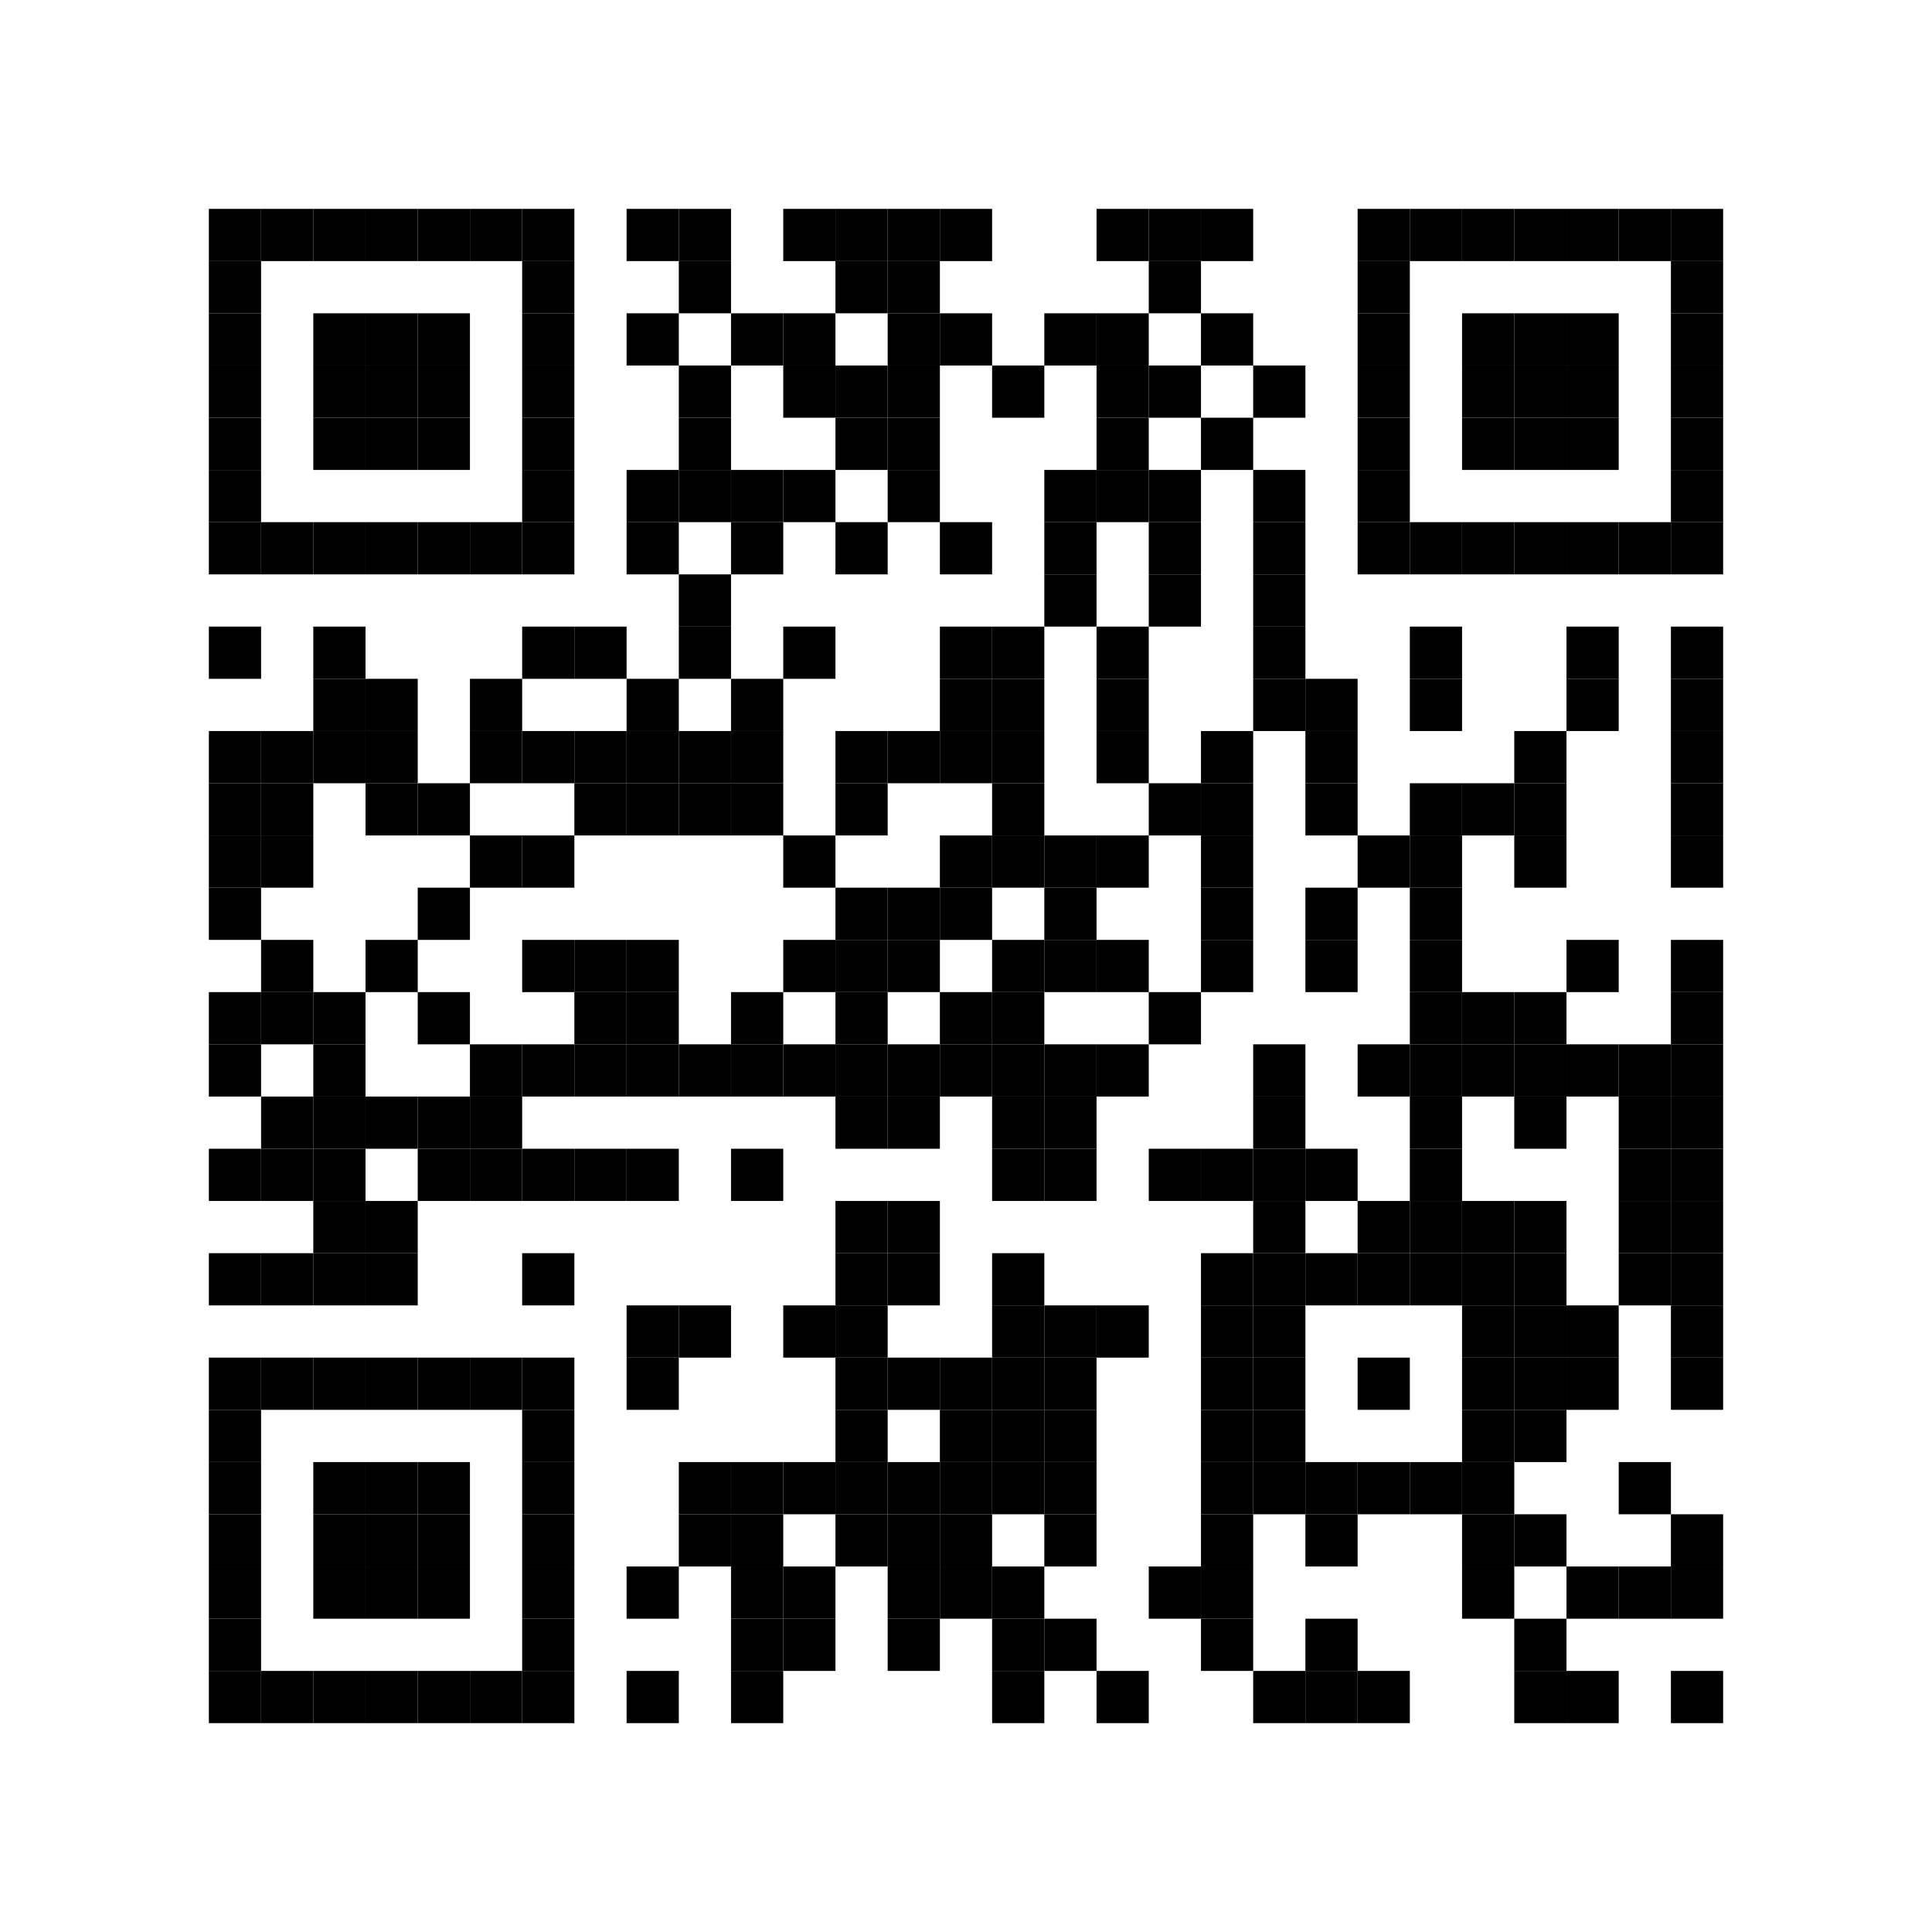
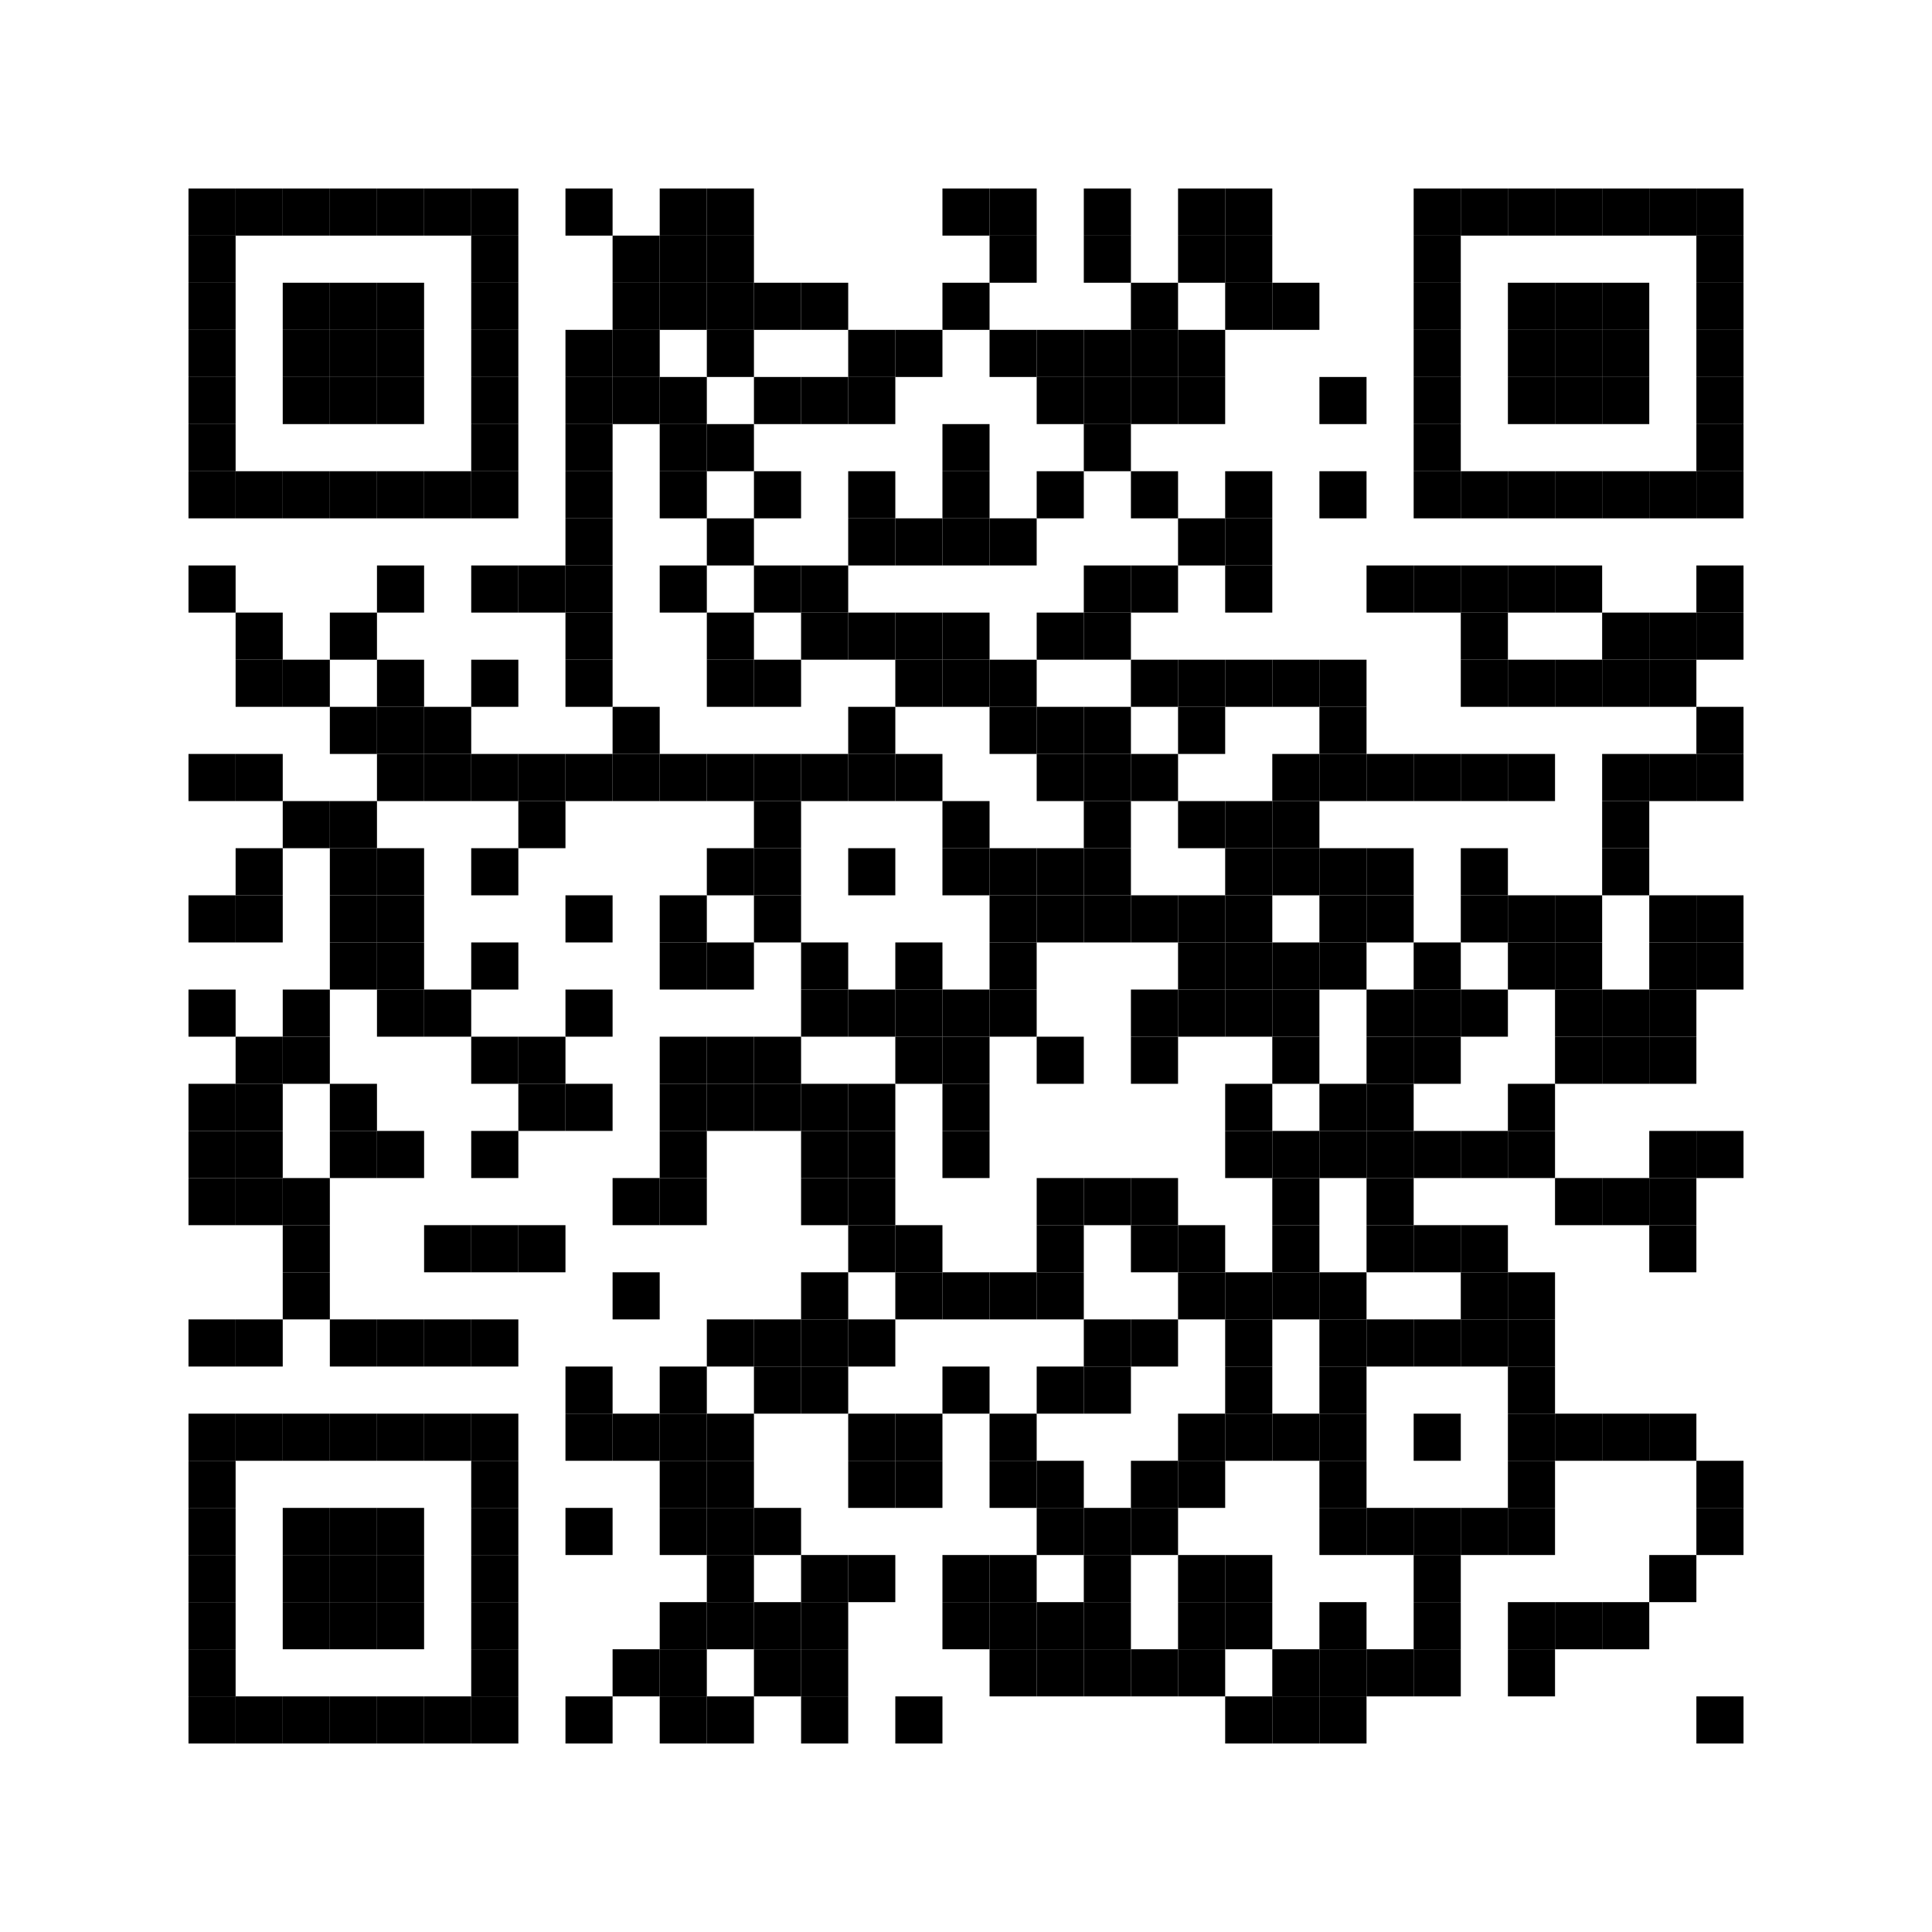
- <svg xmlns="http://www.w3.org/2000/svg" width="37mm" height="37mm" version="1.1">
+ <svg xmlns="http://www.w3.org/2000/svg" width="41mm" height="41mm" version="1.1">
  <rect x="4mm" y="4mm" width="1mm" height="1mm" />
  <rect x="5mm" y="4mm" width="1mm" height="1mm" />
  <rect x="6mm" y="4mm" width="1mm" height="1mm" />
  <rect x="7mm" y="4mm" width="1mm" height="1mm" />
  <rect x="8mm" y="4mm" width="1mm" height="1mm" />
  <rect x="9mm" y="4mm" width="1mm" height="1mm" />
  <rect x="10mm" y="4mm" width="1mm" height="1mm" />
  <rect x="12mm" y="4mm" width="1mm" height="1mm" />
-   <rect x="13mm" y="4mm" width="1mm" height="1mm" />
+   <rect x="14mm" y="4mm" width="1mm" height="1mm" />
  <rect x="15mm" y="4mm" width="1mm" height="1mm" />
-   <rect x="16mm" y="4mm" width="1mm" height="1mm" />
-   <rect x="17mm" y="4mm" width="1mm" height="1mm" />
-   <rect x="18mm" y="4mm" width="1mm" height="1mm" />
+   <rect x="20mm" y="4mm" width="1mm" height="1mm" />
  <rect x="21mm" y="4mm" width="1mm" height="1mm" />
-   <rect x="22mm" y="4mm" width="1mm" height="1mm" />
  <rect x="23mm" y="4mm" width="1mm" height="1mm" />
+   <rect x="25mm" y="4mm" width="1mm" height="1mm" />
  <rect x="26mm" y="4mm" width="1mm" height="1mm" />
-   <rect x="27mm" y="4mm" width="1mm" height="1mm" />
-   <rect x="28mm" y="4mm" width="1mm" height="1mm" />
-   <rect x="29mm" y="4mm" width="1mm" height="1mm" />
  <rect x="30mm" y="4mm" width="1mm" height="1mm" />
  <rect x="31mm" y="4mm" width="1mm" height="1mm" />
  <rect x="32mm" y="4mm" width="1mm" height="1mm" />
+   <rect x="33mm" y="4mm" width="1mm" height="1mm" />
+   <rect x="34mm" y="4mm" width="1mm" height="1mm" />
+   <rect x="35mm" y="4mm" width="1mm" height="1mm" />
+   <rect x="36mm" y="4mm" width="1mm" height="1mm" />
  <rect x="4mm" y="5mm" width="1mm" height="1mm" />
  <rect x="10mm" y="5mm" width="1mm" height="1mm" />
  <rect x="13mm" y="5mm" width="1mm" height="1mm" />
-   <rect x="16mm" y="5mm" width="1mm" height="1mm" />
-   <rect x="17mm" y="5mm" width="1mm" height="1mm" />
-   <rect x="22mm" y="5mm" width="1mm" height="1mm" />
+   <rect x="14mm" y="5mm" width="1mm" height="1mm" />
+   <rect x="15mm" y="5mm" width="1mm" height="1mm" />
+   <rect x="21mm" y="5mm" width="1mm" height="1mm" />
+   <rect x="23mm" y="5mm" width="1mm" height="1mm" />
+   <rect x="25mm" y="5mm" width="1mm" height="1mm" />
  <rect x="26mm" y="5mm" width="1mm" height="1mm" />
-   <rect x="32mm" y="5mm" width="1mm" height="1mm" />
+   <rect x="30mm" y="5mm" width="1mm" height="1mm" />
+   <rect x="36mm" y="5mm" width="1mm" height="1mm" />
  <rect x="4mm" y="6mm" width="1mm" height="1mm" />
  <rect x="6mm" y="6mm" width="1mm" height="1mm" />
  <rect x="7mm" y="6mm" width="1mm" height="1mm" />
  <rect x="8mm" y="6mm" width="1mm" height="1mm" />
  <rect x="10mm" y="6mm" width="1mm" height="1mm" />
-   <rect x="12mm" y="6mm" width="1mm" height="1mm" />
+   <rect x="13mm" y="6mm" width="1mm" height="1mm" />
  <rect x="14mm" y="6mm" width="1mm" height="1mm" />
  <rect x="15mm" y="6mm" width="1mm" height="1mm" />
+   <rect x="16mm" y="6mm" width="1mm" height="1mm" />
  <rect x="17mm" y="6mm" width="1mm" height="1mm" />
-   <rect x="18mm" y="6mm" width="1mm" height="1mm" />
  <rect x="20mm" y="6mm" width="1mm" height="1mm" />
-   <rect x="21mm" y="6mm" width="1mm" height="1mm" />
-   <rect x="23mm" y="6mm" width="1mm" height="1mm" />
+   <rect x="24mm" y="6mm" width="1mm" height="1mm" />
  <rect x="26mm" y="6mm" width="1mm" height="1mm" />
-   <rect x="28mm" y="6mm" width="1mm" height="1mm" />
-   <rect x="29mm" y="6mm" width="1mm" height="1mm" />
+   <rect x="27mm" y="6mm" width="1mm" height="1mm" />
  <rect x="30mm" y="6mm" width="1mm" height="1mm" />
  <rect x="32mm" y="6mm" width="1mm" height="1mm" />
+   <rect x="33mm" y="6mm" width="1mm" height="1mm" />
+   <rect x="34mm" y="6mm" width="1mm" height="1mm" />
+   <rect x="36mm" y="6mm" width="1mm" height="1mm" />
  <rect x="4mm" y="7mm" width="1mm" height="1mm" />
  <rect x="6mm" y="7mm" width="1mm" height="1mm" />
  <rect x="7mm" y="7mm" width="1mm" height="1mm" />
  <rect x="8mm" y="7mm" width="1mm" height="1mm" />
  <rect x="10mm" y="7mm" width="1mm" height="1mm" />
+   <rect x="12mm" y="7mm" width="1mm" height="1mm" />
  <rect x="13mm" y="7mm" width="1mm" height="1mm" />
  <rect x="15mm" y="7mm" width="1mm" height="1mm" />
-   <rect x="16mm" y="7mm" width="1mm" height="1mm" />
-   <rect x="17mm" y="7mm" width="1mm" height="1mm" />
+   <rect x="18mm" y="7mm" width="1mm" height="1mm" />
  <rect x="19mm" y="7mm" width="1mm" height="1mm" />
  <rect x="21mm" y="7mm" width="1mm" height="1mm" />
  <rect x="22mm" y="7mm" width="1mm" height="1mm" />
+   <rect x="23mm" y="7mm" width="1mm" height="1mm" />
  <rect x="24mm" y="7mm" width="1mm" height="1mm" />
-   <rect x="26mm" y="7mm" width="1mm" height="1mm" />
-   <rect x="28mm" y="7mm" width="1mm" height="1mm" />
-   <rect x="29mm" y="7mm" width="1mm" height="1mm" />
+   <rect x="25mm" y="7mm" width="1mm" height="1mm" />
  <rect x="30mm" y="7mm" width="1mm" height="1mm" />
  <rect x="32mm" y="7mm" width="1mm" height="1mm" />
+   <rect x="33mm" y="7mm" width="1mm" height="1mm" />
+   <rect x="34mm" y="7mm" width="1mm" height="1mm" />
+   <rect x="36mm" y="7mm" width="1mm" height="1mm" />
  <rect x="4mm" y="8mm" width="1mm" height="1mm" />
  <rect x="6mm" y="8mm" width="1mm" height="1mm" />
  <rect x="7mm" y="8mm" width="1mm" height="1mm" />
  <rect x="8mm" y="8mm" width="1mm" height="1mm" />
  <rect x="10mm" y="8mm" width="1mm" height="1mm" />
+   <rect x="12mm" y="8mm" width="1mm" height="1mm" />
  <rect x="13mm" y="8mm" width="1mm" height="1mm" />
+   <rect x="14mm" y="8mm" width="1mm" height="1mm" />
  <rect x="16mm" y="8mm" width="1mm" height="1mm" />
  <rect x="17mm" y="8mm" width="1mm" height="1mm" />
-   <rect x="21mm" y="8mm" width="1mm" height="1mm" />
+   <rect x="18mm" y="8mm" width="1mm" height="1mm" />
+   <rect x="22mm" y="8mm" width="1mm" height="1mm" />
  <rect x="23mm" y="8mm" width="1mm" height="1mm" />
-   <rect x="26mm" y="8mm" width="1mm" height="1mm" />
+   <rect x="24mm" y="8mm" width="1mm" height="1mm" />
+   <rect x="25mm" y="8mm" width="1mm" height="1mm" />
  <rect x="28mm" y="8mm" width="1mm" height="1mm" />
-   <rect x="29mm" y="8mm" width="1mm" height="1mm" />
  <rect x="30mm" y="8mm" width="1mm" height="1mm" />
  <rect x="32mm" y="8mm" width="1mm" height="1mm" />
+   <rect x="33mm" y="8mm" width="1mm" height="1mm" />
+   <rect x="34mm" y="8mm" width="1mm" height="1mm" />
+   <rect x="36mm" y="8mm" width="1mm" height="1mm" />
  <rect x="4mm" y="9mm" width="1mm" height="1mm" />
  <rect x="10mm" y="9mm" width="1mm" height="1mm" />
  <rect x="12mm" y="9mm" width="1mm" height="1mm" />
-   <rect x="13mm" y="9mm" width="1mm" height="1mm" />
  <rect x="14mm" y="9mm" width="1mm" height="1mm" />
  <rect x="15mm" y="9mm" width="1mm" height="1mm" />
-   <rect x="17mm" y="9mm" width="1mm" height="1mm" />
  <rect x="20mm" y="9mm" width="1mm" height="1mm" />
-   <rect x="21mm" y="9mm" width="1mm" height="1mm" />
-   <rect x="22mm" y="9mm" width="1mm" height="1mm" />
-   <rect x="24mm" y="9mm" width="1mm" height="1mm" />
-   <rect x="26mm" y="9mm" width="1mm" height="1mm" />
-   <rect x="32mm" y="9mm" width="1mm" height="1mm" />
+   <rect x="23mm" y="9mm" width="1mm" height="1mm" />
+   <rect x="30mm" y="9mm" width="1mm" height="1mm" />
+   <rect x="36mm" y="9mm" width="1mm" height="1mm" />
  <rect x="4mm" y="10mm" width="1mm" height="1mm" />
  <rect x="5mm" y="10mm" width="1mm" height="1mm" />
  <rect x="6mm" y="10mm" width="1mm" height="1mm" />
  <rect x="7mm" y="10mm" width="1mm" height="1mm" />
  <rect x="8mm" y="10mm" width="1mm" height="1mm" />
  <rect x="9mm" y="10mm" width="1mm" height="1mm" />
  <rect x="10mm" y="10mm" width="1mm" height="1mm" />
  <rect x="12mm" y="10mm" width="1mm" height="1mm" />
  <rect x="14mm" y="10mm" width="1mm" height="1mm" />
  <rect x="16mm" y="10mm" width="1mm" height="1mm" />
  <rect x="18mm" y="10mm" width="1mm" height="1mm" />
  <rect x="20mm" y="10mm" width="1mm" height="1mm" />
  <rect x="22mm" y="10mm" width="1mm" height="1mm" />
  <rect x="24mm" y="10mm" width="1mm" height="1mm" />
  <rect x="26mm" y="10mm" width="1mm" height="1mm" />
-   <rect x="27mm" y="10mm" width="1mm" height="1mm" />
  <rect x="28mm" y="10mm" width="1mm" height="1mm" />
-   <rect x="29mm" y="10mm" width="1mm" height="1mm" />
  <rect x="30mm" y="10mm" width="1mm" height="1mm" />
  <rect x="31mm" y="10mm" width="1mm" height="1mm" />
  <rect x="32mm" y="10mm" width="1mm" height="1mm" />
-   <rect x="13mm" y="11mm" width="1mm" height="1mm" />
+   <rect x="33mm" y="10mm" width="1mm" height="1mm" />
+   <rect x="34mm" y="10mm" width="1mm" height="1mm" />
+   <rect x="35mm" y="10mm" width="1mm" height="1mm" />
+   <rect x="36mm" y="10mm" width="1mm" height="1mm" />
+   <rect x="12mm" y="11mm" width="1mm" height="1mm" />
+   <rect x="15mm" y="11mm" width="1mm" height="1mm" />
+   <rect x="18mm" y="11mm" width="1mm" height="1mm" />
+   <rect x="19mm" y="11mm" width="1mm" height="1mm" />
  <rect x="20mm" y="11mm" width="1mm" height="1mm" />
-   <rect x="22mm" y="11mm" width="1mm" height="1mm" />
-   <rect x="24mm" y="11mm" width="1mm" height="1mm" />
+   <rect x="21mm" y="11mm" width="1mm" height="1mm" />
+   <rect x="25mm" y="11mm" width="1mm" height="1mm" />
+   <rect x="26mm" y="11mm" width="1mm" height="1mm" />
  <rect x="4mm" y="12mm" width="1mm" height="1mm" />
-   <rect x="6mm" y="12mm" width="1mm" height="1mm" />
+   <rect x="8mm" y="12mm" width="1mm" height="1mm" />
  <rect x="10mm" y="12mm" width="1mm" height="1mm" />
  <rect x="11mm" y="12mm" width="1mm" height="1mm" />
-   <rect x="13mm" y="12mm" width="1mm" height="1mm" />
-   <rect x="15mm" y="12mm" width="1mm" height="1mm" />
-   <rect x="18mm" y="12mm" width="1mm" height="1mm" />
-   <rect x="19mm" y="12mm" width="1mm" height="1mm" />
-   <rect x="21mm" y="12mm" width="1mm" height="1mm" />
+   <rect x="12mm" y="12mm" width="1mm" height="1mm" />
+   <rect x="14mm" y="12mm" width="1mm" height="1mm" />
+   <rect x="16mm" y="12mm" width="1mm" height="1mm" />
+   <rect x="17mm" y="12mm" width="1mm" height="1mm" />
+   <rect x="23mm" y="12mm" width="1mm" height="1mm" />
  <rect x="24mm" y="12mm" width="1mm" height="1mm" />
-   <rect x="27mm" y="12mm" width="1mm" height="1mm" />
+   <rect x="26mm" y="12mm" width="1mm" height="1mm" />
+   <rect x="29mm" y="12mm" width="1mm" height="1mm" />
  <rect x="30mm" y="12mm" width="1mm" height="1mm" />
+   <rect x="31mm" y="12mm" width="1mm" height="1mm" />
  <rect x="32mm" y="12mm" width="1mm" height="1mm" />
-   <rect x="6mm" y="13mm" width="1mm" height="1mm" />
+   <rect x="33mm" y="12mm" width="1mm" height="1mm" />
+   <rect x="36mm" y="12mm" width="1mm" height="1mm" />
+   <rect x="5mm" y="13mm" width="1mm" height="1mm" />
  <rect x="7mm" y="13mm" width="1mm" height="1mm" />
-   <rect x="9mm" y="13mm" width="1mm" height="1mm" />
  <rect x="12mm" y="13mm" width="1mm" height="1mm" />
-   <rect x="14mm" y="13mm" width="1mm" height="1mm" />
+   <rect x="15mm" y="13mm" width="1mm" height="1mm" />
+   <rect x="17mm" y="13mm" width="1mm" height="1mm" />
  <rect x="18mm" y="13mm" width="1mm" height="1mm" />
  <rect x="19mm" y="13mm" width="1mm" height="1mm" />
-   <rect x="21mm" y="13mm" width="1mm" height="1mm" />
-   <rect x="24mm" y="13mm" width="1mm" height="1mm" />
-   <rect x="25mm" y="13mm" width="1mm" height="1mm" />
-   <rect x="27mm" y="13mm" width="1mm" height="1mm" />
-   <rect x="30mm" y="13mm" width="1mm" height="1mm" />
-   <rect x="32mm" y="13mm" width="1mm" height="1mm" />
-   <rect x="4mm" y="14mm" width="1mm" height="1mm" />
+   <rect x="20mm" y="13mm" width="1mm" height="1mm" />
+   <rect x="22mm" y="13mm" width="1mm" height="1mm" />
+   <rect x="23mm" y="13mm" width="1mm" height="1mm" />
+   <rect x="31mm" y="13mm" width="1mm" height="1mm" />
+   <rect x="34mm" y="13mm" width="1mm" height="1mm" />
+   <rect x="35mm" y="13mm" width="1mm" height="1mm" />
+   <rect x="36mm" y="13mm" width="1mm" height="1mm" />
  <rect x="5mm" y="14mm" width="1mm" height="1mm" />
  <rect x="6mm" y="14mm" width="1mm" height="1mm" />
-   <rect x="7mm" y="14mm" width="1mm" height="1mm" />
-   <rect x="9mm" y="14mm" width="1mm" height="1mm" />
+   <rect x="8mm" y="14mm" width="1mm" height="1mm" />
  <rect x="10mm" y="14mm" width="1mm" height="1mm" />
-   <rect x="11mm" y="14mm" width="1mm" height="1mm" />
  <rect x="12mm" y="14mm" width="1mm" height="1mm" />
-   <rect x="13mm" y="14mm" width="1mm" height="1mm" />
-   <rect x="14mm" y="14mm" width="1mm" height="1mm" />
+   <rect x="15mm" y="14mm" width="1mm" height="1mm" />
  <rect x="16mm" y="14mm" width="1mm" height="1mm" />
-   <rect x="17mm" y="14mm" width="1mm" height="1mm" />
-   <rect x="18mm" y="14mm" width="1mm" height="1mm" />
  <rect x="19mm" y="14mm" width="1mm" height="1mm" />
+   <rect x="20mm" y="14mm" width="1mm" height="1mm" />
  <rect x="21mm" y="14mm" width="1mm" height="1mm" />
-   <rect x="23mm" y="14mm" width="1mm" height="1mm" />
+   <rect x="24mm" y="14mm" width="1mm" height="1mm" />
  <rect x="25mm" y="14mm" width="1mm" height="1mm" />
-   <rect x="29mm" y="14mm" width="1mm" height="1mm" />
+   <rect x="26mm" y="14mm" width="1mm" height="1mm" />
+   <rect x="27mm" y="14mm" width="1mm" height="1mm" />
+   <rect x="28mm" y="14mm" width="1mm" height="1mm" />
+   <rect x="31mm" y="14mm" width="1mm" height="1mm" />
  <rect x="32mm" y="14mm" width="1mm" height="1mm" />
-   <rect x="4mm" y="15mm" width="1mm" height="1mm" />
-   <rect x="5mm" y="15mm" width="1mm" height="1mm" />
+   <rect x="33mm" y="14mm" width="1mm" height="1mm" />
+   <rect x="34mm" y="14mm" width="1mm" height="1mm" />
+   <rect x="35mm" y="14mm" width="1mm" height="1mm" />
  <rect x="7mm" y="15mm" width="1mm" height="1mm" />
  <rect x="8mm" y="15mm" width="1mm" height="1mm" />
-   <rect x="11mm" y="15mm" width="1mm" height="1mm" />
-   <rect x="12mm" y="15mm" width="1mm" height="1mm" />
+   <rect x="9mm" y="15mm" width="1mm" height="1mm" />
  <rect x="13mm" y="15mm" width="1mm" height="1mm" />
-   <rect x="14mm" y="15mm" width="1mm" height="1mm" />
-   <rect x="16mm" y="15mm" width="1mm" height="1mm" />
-   <rect x="19mm" y="15mm" width="1mm" height="1mm" />
+   <rect x="18mm" y="15mm" width="1mm" height="1mm" />
+   <rect x="21mm" y="15mm" width="1mm" height="1mm" />
  <rect x="22mm" y="15mm" width="1mm" height="1mm" />
  <rect x="23mm" y="15mm" width="1mm" height="1mm" />
  <rect x="25mm" y="15mm" width="1mm" height="1mm" />
-   <rect x="27mm" y="15mm" width="1mm" height="1mm" />
  <rect x="28mm" y="15mm" width="1mm" height="1mm" />
-   <rect x="29mm" y="15mm" width="1mm" height="1mm" />
-   <rect x="32mm" y="15mm" width="1mm" height="1mm" />
+   <rect x="36mm" y="15mm" width="1mm" height="1mm" />
  <rect x="4mm" y="16mm" width="1mm" height="1mm" />
  <rect x="5mm" y="16mm" width="1mm" height="1mm" />
+   <rect x="8mm" y="16mm" width="1mm" height="1mm" />
  <rect x="9mm" y="16mm" width="1mm" height="1mm" />
  <rect x="10mm" y="16mm" width="1mm" height="1mm" />
+   <rect x="11mm" y="16mm" width="1mm" height="1mm" />
+   <rect x="12mm" y="16mm" width="1mm" height="1mm" />
+   <rect x="13mm" y="16mm" width="1mm" height="1mm" />
+   <rect x="14mm" y="16mm" width="1mm" height="1mm" />
  <rect x="15mm" y="16mm" width="1mm" height="1mm" />
+   <rect x="16mm" y="16mm" width="1mm" height="1mm" />
+   <rect x="17mm" y="16mm" width="1mm" height="1mm" />
  <rect x="18mm" y="16mm" width="1mm" height="1mm" />
  <rect x="19mm" y="16mm" width="1mm" height="1mm" />
-   <rect x="20mm" y="16mm" width="1mm" height="1mm" />
-   <rect x="21mm" y="16mm" width="1mm" height="1mm" />
+   <rect x="22mm" y="16mm" width="1mm" height="1mm" />
  <rect x="23mm" y="16mm" width="1mm" height="1mm" />
-   <rect x="26mm" y="16mm" width="1mm" height="1mm" />
+   <rect x="24mm" y="16mm" width="1mm" height="1mm" />
  <rect x="27mm" y="16mm" width="1mm" height="1mm" />
+   <rect x="28mm" y="16mm" width="1mm" height="1mm" />
  <rect x="29mm" y="16mm" width="1mm" height="1mm" />
+   <rect x="30mm" y="16mm" width="1mm" height="1mm" />
+   <rect x="31mm" y="16mm" width="1mm" height="1mm" />
  <rect x="32mm" y="16mm" width="1mm" height="1mm" />
-   <rect x="4mm" y="17mm" width="1mm" height="1mm" />
-   <rect x="8mm" y="17mm" width="1mm" height="1mm" />
+   <rect x="34mm" y="16mm" width="1mm" height="1mm" />
+   <rect x="35mm" y="16mm" width="1mm" height="1mm" />
+   <rect x="36mm" y="16mm" width="1mm" height="1mm" />
+   <rect x="6mm" y="17mm" width="1mm" height="1mm" />
+   <rect x="7mm" y="17mm" width="1mm" height="1mm" />
+   <rect x="11mm" y="17mm" width="1mm" height="1mm" />
  <rect x="16mm" y="17mm" width="1mm" height="1mm" />
-   <rect x="17mm" y="17mm" width="1mm" height="1mm" />
-   <rect x="18mm" y="17mm" width="1mm" height="1mm" />
  <rect x="20mm" y="17mm" width="1mm" height="1mm" />
  <rect x="23mm" y="17mm" width="1mm" height="1mm" />
  <rect x="25mm" y="17mm" width="1mm" height="1mm" />
+   <rect x="26mm" y="17mm" width="1mm" height="1mm" />
  <rect x="27mm" y="17mm" width="1mm" height="1mm" />
+   <rect x="34mm" y="17mm" width="1mm" height="1mm" />
  <rect x="5mm" y="18mm" width="1mm" height="1mm" />
  <rect x="7mm" y="18mm" width="1mm" height="1mm" />
+   <rect x="8mm" y="18mm" width="1mm" height="1mm" />
  <rect x="10mm" y="18mm" width="1mm" height="1mm" />
-   <rect x="11mm" y="18mm" width="1mm" height="1mm" />
-   <rect x="12mm" y="18mm" width="1mm" height="1mm" />
  <rect x="15mm" y="18mm" width="1mm" height="1mm" />
  <rect x="16mm" y="18mm" width="1mm" height="1mm" />
-   <rect x="17mm" y="18mm" width="1mm" height="1mm" />
-   <rect x="19mm" y="18mm" width="1mm" height="1mm" />
+   <rect x="18mm" y="18mm" width="1mm" height="1mm" />
  <rect x="20mm" y="18mm" width="1mm" height="1mm" />
  <rect x="21mm" y="18mm" width="1mm" height="1mm" />
+   <rect x="22mm" y="18mm" width="1mm" height="1mm" />
  <rect x="23mm" y="18mm" width="1mm" height="1mm" />
-   <rect x="25mm" y="18mm" width="1mm" height="1mm" />
+   <rect x="26mm" y="18mm" width="1mm" height="1mm" />
  <rect x="27mm" y="18mm" width="1mm" height="1mm" />
-   <rect x="30mm" y="18mm" width="1mm" height="1mm" />
-   <rect x="32mm" y="18mm" width="1mm" height="1mm" />
+   <rect x="28mm" y="18mm" width="1mm" height="1mm" />
+   <rect x="29mm" y="18mm" width="1mm" height="1mm" />
+   <rect x="31mm" y="18mm" width="1mm" height="1mm" />
+   <rect x="34mm" y="18mm" width="1mm" height="1mm" />
  <rect x="4mm" y="19mm" width="1mm" height="1mm" />
  <rect x="5mm" y="19mm" width="1mm" height="1mm" />
-   <rect x="6mm" y="19mm" width="1mm" height="1mm" />
+   <rect x="7mm" y="19mm" width="1mm" height="1mm" />
  <rect x="8mm" y="19mm" width="1mm" height="1mm" />
-   <rect x="11mm" y="19mm" width="1mm" height="1mm" />
  <rect x="12mm" y="19mm" width="1mm" height="1mm" />
  <rect x="14mm" y="19mm" width="1mm" height="1mm" />
  <rect x="16mm" y="19mm" width="1mm" height="1mm" />
-   <rect x="18mm" y="19mm" width="1mm" height="1mm" />
-   <rect x="19mm" y="19mm" width="1mm" height="1mm" />
+   <rect x="21mm" y="19mm" width="1mm" height="1mm" />
  <rect x="22mm" y="19mm" width="1mm" height="1mm" />
-   <rect x="27mm" y="19mm" width="1mm" height="1mm" />
+   <rect x="23mm" y="19mm" width="1mm" height="1mm" />
+   <rect x="24mm" y="19mm" width="1mm" height="1mm" />
+   <rect x="25mm" y="19mm" width="1mm" height="1mm" />
+   <rect x="26mm" y="19mm" width="1mm" height="1mm" />
  <rect x="28mm" y="19mm" width="1mm" height="1mm" />
  <rect x="29mm" y="19mm" width="1mm" height="1mm" />
+   <rect x="31mm" y="19mm" width="1mm" height="1mm" />
  <rect x="32mm" y="19mm" width="1mm" height="1mm" />
-   <rect x="4mm" y="20mm" width="1mm" height="1mm" />
-   <rect x="6mm" y="20mm" width="1mm" height="1mm" />
-   <rect x="9mm" y="20mm" width="1mm" height="1mm" />
+   <rect x="33mm" y="19mm" width="1mm" height="1mm" />
+   <rect x="35mm" y="19mm" width="1mm" height="1mm" />
+   <rect x="36mm" y="19mm" width="1mm" height="1mm" />
+   <rect x="7mm" y="20mm" width="1mm" height="1mm" />
+   <rect x="8mm" y="20mm" width="1mm" height="1mm" />
  <rect x="10mm" y="20mm" width="1mm" height="1mm" />
-   <rect x="11mm" y="20mm" width="1mm" height="1mm" />
-   <rect x="12mm" y="20mm" width="1mm" height="1mm" />
-   <rect x="13mm" y="20mm" width="1mm" height="1mm" />
  <rect x="14mm" y="20mm" width="1mm" height="1mm" />
  <rect x="15mm" y="20mm" width="1mm" height="1mm" />
-   <rect x="16mm" y="20mm" width="1mm" height="1mm" />
  <rect x="17mm" y="20mm" width="1mm" height="1mm" />
-   <rect x="18mm" y="20mm" width="1mm" height="1mm" />
  <rect x="19mm" y="20mm" width="1mm" height="1mm" />
-   <rect x="20mm" y="20mm" width="1mm" height="1mm" />
  <rect x="21mm" y="20mm" width="1mm" height="1mm" />
-   <rect x="24mm" y="20mm" width="1mm" height="1mm" />
+   <rect x="25mm" y="20mm" width="1mm" height="1mm" />
  <rect x="26mm" y="20mm" width="1mm" height="1mm" />
  <rect x="27mm" y="20mm" width="1mm" height="1mm" />
  <rect x="28mm" y="20mm" width="1mm" height="1mm" />
-   <rect x="29mm" y="20mm" width="1mm" height="1mm" />
  <rect x="30mm" y="20mm" width="1mm" height="1mm" />
-   <rect x="31mm" y="20mm" width="1mm" height="1mm" />
  <rect x="32mm" y="20mm" width="1mm" height="1mm" />
-   <rect x="5mm" y="21mm" width="1mm" height="1mm" />
+   <rect x="33mm" y="20mm" width="1mm" height="1mm" />
+   <rect x="35mm" y="20mm" width="1mm" height="1mm" />
+   <rect x="36mm" y="20mm" width="1mm" height="1mm" />
+   <rect x="4mm" y="21mm" width="1mm" height="1mm" />
  <rect x="6mm" y="21mm" width="1mm" height="1mm" />
-   <rect x="7mm" y="21mm" width="1mm" height="1mm" />
  <rect x="8mm" y="21mm" width="1mm" height="1mm" />
  <rect x="9mm" y="21mm" width="1mm" height="1mm" />
-   <rect x="16mm" y="21mm" width="1mm" height="1mm" />
+   <rect x="12mm" y="21mm" width="1mm" height="1mm" />
  <rect x="17mm" y="21mm" width="1mm" height="1mm" />
+   <rect x="18mm" y="21mm" width="1mm" height="1mm" />
  <rect x="19mm" y="21mm" width="1mm" height="1mm" />
  <rect x="20mm" y="21mm" width="1mm" height="1mm" />
+   <rect x="21mm" y="21mm" width="1mm" height="1mm" />
  <rect x="24mm" y="21mm" width="1mm" height="1mm" />
+   <rect x="25mm" y="21mm" width="1mm" height="1mm" />
+   <rect x="26mm" y="21mm" width="1mm" height="1mm" />
  <rect x="27mm" y="21mm" width="1mm" height="1mm" />
  <rect x="29mm" y="21mm" width="1mm" height="1mm" />
+   <rect x="30mm" y="21mm" width="1mm" height="1mm" />
  <rect x="31mm" y="21mm" width="1mm" height="1mm" />
-   <rect x="32mm" y="21mm" width="1mm" height="1mm" />
-   <rect x="4mm" y="22mm" width="1mm" height="1mm" />
+   <rect x="33mm" y="21mm" width="1mm" height="1mm" />
+   <rect x="34mm" y="21mm" width="1mm" height="1mm" />
+   <rect x="35mm" y="21mm" width="1mm" height="1mm" />
  <rect x="5mm" y="22mm" width="1mm" height="1mm" />
  <rect x="6mm" y="22mm" width="1mm" height="1mm" />
-   <rect x="8mm" y="22mm" width="1mm" height="1mm" />
-   <rect x="9mm" y="22mm" width="1mm" height="1mm" />
  <rect x="10mm" y="22mm" width="1mm" height="1mm" />
  <rect x="11mm" y="22mm" width="1mm" height="1mm" />
-   <rect x="12mm" y="22mm" width="1mm" height="1mm" />
  <rect x="14mm" y="22mm" width="1mm" height="1mm" />
+   <rect x="15mm" y="22mm" width="1mm" height="1mm" />
+   <rect x="16mm" y="22mm" width="1mm" height="1mm" />
  <rect x="19mm" y="22mm" width="1mm" height="1mm" />
  <rect x="20mm" y="22mm" width="1mm" height="1mm" />
  <rect x="22mm" y="22mm" width="1mm" height="1mm" />
-   <rect x="23mm" y="22mm" width="1mm" height="1mm" />
  <rect x="24mm" y="22mm" width="1mm" height="1mm" />
-   <rect x="25mm" y="22mm" width="1mm" height="1mm" />
  <rect x="27mm" y="22mm" width="1mm" height="1mm" />
-   <rect x="31mm" y="22mm" width="1mm" height="1mm" />
-   <rect x="32mm" y="22mm" width="1mm" height="1mm" />
-   <rect x="6mm" y="23mm" width="1mm" height="1mm" />
+   <rect x="29mm" y="22mm" width="1mm" height="1mm" />
+   <rect x="30mm" y="22mm" width="1mm" height="1mm" />
+   <rect x="33mm" y="22mm" width="1mm" height="1mm" />
+   <rect x="34mm" y="22mm" width="1mm" height="1mm" />
+   <rect x="35mm" y="22mm" width="1mm" height="1mm" />
+   <rect x="4mm" y="23mm" width="1mm" height="1mm" />
+   <rect x="5mm" y="23mm" width="1mm" height="1mm" />
  <rect x="7mm" y="23mm" width="1mm" height="1mm" />
+   <rect x="11mm" y="23mm" width="1mm" height="1mm" />
+   <rect x="12mm" y="23mm" width="1mm" height="1mm" />
+   <rect x="14mm" y="23mm" width="1mm" height="1mm" />
+   <rect x="15mm" y="23mm" width="1mm" height="1mm" />
  <rect x="16mm" y="23mm" width="1mm" height="1mm" />
  <rect x="17mm" y="23mm" width="1mm" height="1mm" />
-   <rect x="24mm" y="23mm" width="1mm" height="1mm" />
+   <rect x="18mm" y="23mm" width="1mm" height="1mm" />
+   <rect x="20mm" y="23mm" width="1mm" height="1mm" />
  <rect x="26mm" y="23mm" width="1mm" height="1mm" />
-   <rect x="27mm" y="23mm" width="1mm" height="1mm" />
  <rect x="28mm" y="23mm" width="1mm" height="1mm" />
  <rect x="29mm" y="23mm" width="1mm" height="1mm" />
-   <rect x="31mm" y="23mm" width="1mm" height="1mm" />
  <rect x="32mm" y="23mm" width="1mm" height="1mm" />
  <rect x="4mm" y="24mm" width="1mm" height="1mm" />
  <rect x="5mm" y="24mm" width="1mm" height="1mm" />
-   <rect x="6mm" y="24mm" width="1mm" height="1mm" />
  <rect x="7mm" y="24mm" width="1mm" height="1mm" />
+   <rect x="8mm" y="24mm" width="1mm" height="1mm" />
  <rect x="10mm" y="24mm" width="1mm" height="1mm" />
-   <rect x="16mm" y="24mm" width="1mm" height="1mm" />
+   <rect x="14mm" y="24mm" width="1mm" height="1mm" />
  <rect x="17mm" y="24mm" width="1mm" height="1mm" />
-   <rect x="19mm" y="24mm" width="1mm" height="1mm" />
-   <rect x="23mm" y="24mm" width="1mm" height="1mm" />
-   <rect x="24mm" y="24mm" width="1mm" height="1mm" />
-   <rect x="25mm" y="24mm" width="1mm" height="1mm" />
+   <rect x="18mm" y="24mm" width="1mm" height="1mm" />
+   <rect x="20mm" y="24mm" width="1mm" height="1mm" />
  <rect x="26mm" y="24mm" width="1mm" height="1mm" />
  <rect x="27mm" y="24mm" width="1mm" height="1mm" />
  <rect x="28mm" y="24mm" width="1mm" height="1mm" />
  <rect x="29mm" y="24mm" width="1mm" height="1mm" />
+   <rect x="30mm" y="24mm" width="1mm" height="1mm" />
  <rect x="31mm" y="24mm" width="1mm" height="1mm" />
  <rect x="32mm" y="24mm" width="1mm" height="1mm" />
-   <rect x="12mm" y="25mm" width="1mm" height="1mm" />
+   <rect x="35mm" y="24mm" width="1mm" height="1mm" />
+   <rect x="36mm" y="24mm" width="1mm" height="1mm" />
+   <rect x="4mm" y="25mm" width="1mm" height="1mm" />
+   <rect x="5mm" y="25mm" width="1mm" height="1mm" />
+   <rect x="6mm" y="25mm" width="1mm" height="1mm" />
  <rect x="13mm" y="25mm" width="1mm" height="1mm" />
-   <rect x="15mm" y="25mm" width="1mm" height="1mm" />
-   <rect x="16mm" y="25mm" width="1mm" height="1mm" />
-   <rect x="19mm" y="25mm" width="1mm" height="1mm" />
-   <rect x="20mm" y="25mm" width="1mm" height="1mm" />
-   <rect x="21mm" y="25mm" width="1mm" height="1mm" />
+   <rect x="14mm" y="25mm" width="1mm" height="1mm" />
+   <rect x="17mm" y="25mm" width="1mm" height="1mm" />
+   <rect x="18mm" y="25mm" width="1mm" height="1mm" />
+   <rect x="22mm" y="25mm" width="1mm" height="1mm" />
  <rect x="23mm" y="25mm" width="1mm" height="1mm" />
  <rect x="24mm" y="25mm" width="1mm" height="1mm" />
-   <rect x="28mm" y="25mm" width="1mm" height="1mm" />
+   <rect x="27mm" y="25mm" width="1mm" height="1mm" />
  <rect x="29mm" y="25mm" width="1mm" height="1mm" />
-   <rect x="30mm" y="25mm" width="1mm" height="1mm" />
-   <rect x="32mm" y="25mm" width="1mm" height="1mm" />
-   <rect x="4mm" y="26mm" width="1mm" height="1mm" />
-   <rect x="5mm" y="26mm" width="1mm" height="1mm" />
+   <rect x="33mm" y="25mm" width="1mm" height="1mm" />
+   <rect x="34mm" y="25mm" width="1mm" height="1mm" />
+   <rect x="35mm" y="25mm" width="1mm" height="1mm" />
  <rect x="6mm" y="26mm" width="1mm" height="1mm" />
-   <rect x="7mm" y="26mm" width="1mm" height="1mm" />
-   <rect x="8mm" y="26mm" width="1mm" height="1mm" />
  <rect x="9mm" y="26mm" width="1mm" height="1mm" />
  <rect x="10mm" y="26mm" width="1mm" height="1mm" />
-   <rect x="12mm" y="26mm" width="1mm" height="1mm" />
-   <rect x="16mm" y="26mm" width="1mm" height="1mm" />
-   <rect x="17mm" y="26mm" width="1mm" height="1mm" />
+   <rect x="11mm" y="26mm" width="1mm" height="1mm" />
  <rect x="18mm" y="26mm" width="1mm" height="1mm" />
  <rect x="19mm" y="26mm" width="1mm" height="1mm" />
-   <rect x="20mm" y="26mm" width="1mm" height="1mm" />
-   <rect x="23mm" y="26mm" width="1mm" height="1mm" />
+   <rect x="22mm" y="26mm" width="1mm" height="1mm" />
  <rect x="24mm" y="26mm" width="1mm" height="1mm" />
-   <rect x="26mm" y="26mm" width="1mm" height="1mm" />
-   <rect x="28mm" y="26mm" width="1mm" height="1mm" />
+   <rect x="25mm" y="26mm" width="1mm" height="1mm" />
+   <rect x="27mm" y="26mm" width="1mm" height="1mm" />
  <rect x="29mm" y="26mm" width="1mm" height="1mm" />
  <rect x="30mm" y="26mm" width="1mm" height="1mm" />
-   <rect x="32mm" y="26mm" width="1mm" height="1mm" />
-   <rect x="4mm" y="27mm" width="1mm" height="1mm" />
-   <rect x="10mm" y="27mm" width="1mm" height="1mm" />
-   <rect x="16mm" y="27mm" width="1mm" height="1mm" />
-   <rect x="18mm" y="27mm" width="1mm" height="1mm" />
+   <rect x="31mm" y="26mm" width="1mm" height="1mm" />
+   <rect x="35mm" y="26mm" width="1mm" height="1mm" />
+   <rect x="6mm" y="27mm" width="1mm" height="1mm" />
+   <rect x="13mm" y="27mm" width="1mm" height="1mm" />
+   <rect x="17mm" y="27mm" width="1mm" height="1mm" />
  <rect x="19mm" y="27mm" width="1mm" height="1mm" />
  <rect x="20mm" y="27mm" width="1mm" height="1mm" />
-   <rect x="23mm" y="27mm" width="1mm" height="1mm" />
-   <rect x="24mm" y="27mm" width="1mm" height="1mm" />
+   <rect x="21mm" y="27mm" width="1mm" height="1mm" />
+   <rect x="22mm" y="27mm" width="1mm" height="1mm" />
+   <rect x="25mm" y="27mm" width="1mm" height="1mm" />
+   <rect x="26mm" y="27mm" width="1mm" height="1mm" />
+   <rect x="27mm" y="27mm" width="1mm" height="1mm" />
  <rect x="28mm" y="27mm" width="1mm" height="1mm" />
-   <rect x="29mm" y="27mm" width="1mm" height="1mm" />
+   <rect x="31mm" y="27mm" width="1mm" height="1mm" />
+   <rect x="32mm" y="27mm" width="1mm" height="1mm" />
  <rect x="4mm" y="28mm" width="1mm" height="1mm" />
-   <rect x="6mm" y="28mm" width="1mm" height="1mm" />
+   <rect x="5mm" y="28mm" width="1mm" height="1mm" />
  <rect x="7mm" y="28mm" width="1mm" height="1mm" />
  <rect x="8mm" y="28mm" width="1mm" height="1mm" />
+   <rect x="9mm" y="28mm" width="1mm" height="1mm" />
  <rect x="10mm" y="28mm" width="1mm" height="1mm" />
-   <rect x="13mm" y="28mm" width="1mm" height="1mm" />
-   <rect x="14mm" y="28mm" width="1mm" height="1mm" />
  <rect x="15mm" y="28mm" width="1mm" height="1mm" />
  <rect x="16mm" y="28mm" width="1mm" height="1mm" />
  <rect x="17mm" y="28mm" width="1mm" height="1mm" />
  <rect x="18mm" y="28mm" width="1mm" height="1mm" />
-   <rect x="19mm" y="28mm" width="1mm" height="1mm" />
-   <rect x="20mm" y="28mm" width="1mm" height="1mm" />
  <rect x="23mm" y="28mm" width="1mm" height="1mm" />
  <rect x="24mm" y="28mm" width="1mm" height="1mm" />
-   <rect x="25mm" y="28mm" width="1mm" height="1mm" />
  <rect x="26mm" y="28mm" width="1mm" height="1mm" />
-   <rect x="27mm" y="28mm" width="1mm" height="1mm" />
  <rect x="28mm" y="28mm" width="1mm" height="1mm" />
+   <rect x="29mm" y="28mm" width="1mm" height="1mm" />
+   <rect x="30mm" y="28mm" width="1mm" height="1mm" />
  <rect x="31mm" y="28mm" width="1mm" height="1mm" />
-   <rect x="4mm" y="29mm" width="1mm" height="1mm" />
-   <rect x="6mm" y="29mm" width="1mm" height="1mm" />
-   <rect x="7mm" y="29mm" width="1mm" height="1mm" />
-   <rect x="8mm" y="29mm" width="1mm" height="1mm" />
-   <rect x="10mm" y="29mm" width="1mm" height="1mm" />
-   <rect x="13mm" y="29mm" width="1mm" height="1mm" />
+   <rect x="32mm" y="28mm" width="1mm" height="1mm" />
+   <rect x="12mm" y="29mm" width="1mm" height="1mm" />
  <rect x="14mm" y="29mm" width="1mm" height="1mm" />
  <rect x="16mm" y="29mm" width="1mm" height="1mm" />
  <rect x="17mm" y="29mm" width="1mm" height="1mm" />
-   <rect x="18mm" y="29mm" width="1mm" height="1mm" />
  <rect x="20mm" y="29mm" width="1mm" height="1mm" />
+   <rect x="22mm" y="29mm" width="1mm" height="1mm" />
  <rect x="23mm" y="29mm" width="1mm" height="1mm" />
-   <rect x="25mm" y="29mm" width="1mm" height="1mm" />
+   <rect x="26mm" y="29mm" width="1mm" height="1mm" />
  <rect x="28mm" y="29mm" width="1mm" height="1mm" />
-   <rect x="29mm" y="29mm" width="1mm" height="1mm" />
  <rect x="32mm" y="29mm" width="1mm" height="1mm" />
  <rect x="4mm" y="30mm" width="1mm" height="1mm" />
+   <rect x="5mm" y="30mm" width="1mm" height="1mm" />
  <rect x="6mm" y="30mm" width="1mm" height="1mm" />
  <rect x="7mm" y="30mm" width="1mm" height="1mm" />
  <rect x="8mm" y="30mm" width="1mm" height="1mm" />
+   <rect x="9mm" y="30mm" width="1mm" height="1mm" />
  <rect x="10mm" y="30mm" width="1mm" height="1mm" />
  <rect x="12mm" y="30mm" width="1mm" height="1mm" />
+   <rect x="13mm" y="30mm" width="1mm" height="1mm" />
  <rect x="14mm" y="30mm" width="1mm" height="1mm" />
  <rect x="15mm" y="30mm" width="1mm" height="1mm" />
-   <rect x="17mm" y="30mm" width="1mm" height="1mm" />
  <rect x="18mm" y="30mm" width="1mm" height="1mm" />
  <rect x="19mm" y="30mm" width="1mm" height="1mm" />
-   <rect x="22mm" y="30mm" width="1mm" height="1mm" />
-   <rect x="23mm" y="30mm" width="1mm" height="1mm" />
+   <rect x="21mm" y="30mm" width="1mm" height="1mm" />
+   <rect x="25mm" y="30mm" width="1mm" height="1mm" />
+   <rect x="26mm" y="30mm" width="1mm" height="1mm" />
+   <rect x="27mm" y="30mm" width="1mm" height="1mm" />
  <rect x="28mm" y="30mm" width="1mm" height="1mm" />
  <rect x="30mm" y="30mm" width="1mm" height="1mm" />
-   <rect x="31mm" y="30mm" width="1mm" height="1mm" />
  <rect x="32mm" y="30mm" width="1mm" height="1mm" />
+   <rect x="33mm" y="30mm" width="1mm" height="1mm" />
+   <rect x="34mm" y="30mm" width="1mm" height="1mm" />
+   <rect x="35mm" y="30mm" width="1mm" height="1mm" />
  <rect x="4mm" y="31mm" width="1mm" height="1mm" />
  <rect x="10mm" y="31mm" width="1mm" height="1mm" />
  <rect x="14mm" y="31mm" width="1mm" height="1mm" />
  <rect x="15mm" y="31mm" width="1mm" height="1mm" />
-   <rect x="17mm" y="31mm" width="1mm" height="1mm" />
+   <rect x="18mm" y="31mm" width="1mm" height="1mm" />
  <rect x="19mm" y="31mm" width="1mm" height="1mm" />
-   <rect x="20mm" y="31mm" width="1mm" height="1mm" />
-   <rect x="23mm" y="31mm" width="1mm" height="1mm" />
+   <rect x="21mm" y="31mm" width="1mm" height="1mm" />
+   <rect x="22mm" y="31mm" width="1mm" height="1mm" />
+   <rect x="24mm" y="31mm" width="1mm" height="1mm" />
  <rect x="25mm" y="31mm" width="1mm" height="1mm" />
-   <rect x="29mm" y="31mm" width="1mm" height="1mm" />
+   <rect x="28mm" y="31mm" width="1mm" height="1mm" />
+   <rect x="32mm" y="31mm" width="1mm" height="1mm" />
+   <rect x="36mm" y="31mm" width="1mm" height="1mm" />
  <rect x="4mm" y="32mm" width="1mm" height="1mm" />
-   <rect x="5mm" y="32mm" width="1mm" height="1mm" />
  <rect x="6mm" y="32mm" width="1mm" height="1mm" />
  <rect x="7mm" y="32mm" width="1mm" height="1mm" />
  <rect x="8mm" y="32mm" width="1mm" height="1mm" />
-   <rect x="9mm" y="32mm" width="1mm" height="1mm" />
  <rect x="10mm" y="32mm" width="1mm" height="1mm" />
  <rect x="12mm" y="32mm" width="1mm" height="1mm" />
  <rect x="14mm" y="32mm" width="1mm" height="1mm" />
-   <rect x="19mm" y="32mm" width="1mm" height="1mm" />
-   <rect x="21mm" y="32mm" width="1mm" height="1mm" />
+   <rect x="15mm" y="32mm" width="1mm" height="1mm" />
+   <rect x="16mm" y="32mm" width="1mm" height="1mm" />
+   <rect x="22mm" y="32mm" width="1mm" height="1mm" />
+   <rect x="23mm" y="32mm" width="1mm" height="1mm" />
  <rect x="24mm" y="32mm" width="1mm" height="1mm" />
-   <rect x="25mm" y="32mm" width="1mm" height="1mm" />
-   <rect x="26mm" y="32mm" width="1mm" height="1mm" />
+   <rect x="28mm" y="32mm" width="1mm" height="1mm" />
  <rect x="29mm" y="32mm" width="1mm" height="1mm" />
  <rect x="30mm" y="32mm" width="1mm" height="1mm" />
+   <rect x="31mm" y="32mm" width="1mm" height="1mm" />
  <rect x="32mm" y="32mm" width="1mm" height="1mm" />
+   <rect x="36mm" y="32mm" width="1mm" height="1mm" />
+   <rect x="4mm" y="33mm" width="1mm" height="1mm" />
+   <rect x="6mm" y="33mm" width="1mm" height="1mm" />
+   <rect x="7mm" y="33mm" width="1mm" height="1mm" />
+   <rect x="8mm" y="33mm" width="1mm" height="1mm" />
+   <rect x="10mm" y="33mm" width="1mm" height="1mm" />
+   <rect x="15mm" y="33mm" width="1mm" height="1mm" />
+   <rect x="17mm" y="33mm" width="1mm" height="1mm" />
+   <rect x="18mm" y="33mm" width="1mm" height="1mm" />
+   <rect x="20mm" y="33mm" width="1mm" height="1mm" />
+   <rect x="21mm" y="33mm" width="1mm" height="1mm" />
+   <rect x="23mm" y="33mm" width="1mm" height="1mm" />
+   <rect x="25mm" y="33mm" width="1mm" height="1mm" />
+   <rect x="26mm" y="33mm" width="1mm" height="1mm" />
+   <rect x="30mm" y="33mm" width="1mm" height="1mm" />
+   <rect x="35mm" y="33mm" width="1mm" height="1mm" />
+   <rect x="4mm" y="34mm" width="1mm" height="1mm" />
+   <rect x="6mm" y="34mm" width="1mm" height="1mm" />
+   <rect x="7mm" y="34mm" width="1mm" height="1mm" />
+   <rect x="8mm" y="34mm" width="1mm" height="1mm" />
+   <rect x="10mm" y="34mm" width="1mm" height="1mm" />
+   <rect x="14mm" y="34mm" width="1mm" height="1mm" />
+   <rect x="15mm" y="34mm" width="1mm" height="1mm" />
+   <rect x="16mm" y="34mm" width="1mm" height="1mm" />
+   <rect x="17mm" y="34mm" width="1mm" height="1mm" />
+   <rect x="20mm" y="34mm" width="1mm" height="1mm" />
+   <rect x="21mm" y="34mm" width="1mm" height="1mm" />
+   <rect x="22mm" y="34mm" width="1mm" height="1mm" />
+   <rect x="23mm" y="34mm" width="1mm" height="1mm" />
+   <rect x="25mm" y="34mm" width="1mm" height="1mm" />
+   <rect x="26mm" y="34mm" width="1mm" height="1mm" />
+   <rect x="28mm" y="34mm" width="1mm" height="1mm" />
+   <rect x="30mm" y="34mm" width="1mm" height="1mm" />
+   <rect x="32mm" y="34mm" width="1mm" height="1mm" />
+   <rect x="33mm" y="34mm" width="1mm" height="1mm" />
+   <rect x="34mm" y="34mm" width="1mm" height="1mm" />
+   <rect x="4mm" y="35mm" width="1mm" height="1mm" />
+   <rect x="10mm" y="35mm" width="1mm" height="1mm" />
+   <rect x="13mm" y="35mm" width="1mm" height="1mm" />
+   <rect x="14mm" y="35mm" width="1mm" height="1mm" />
+   <rect x="16mm" y="35mm" width="1mm" height="1mm" />
+   <rect x="17mm" y="35mm" width="1mm" height="1mm" />
+   <rect x="21mm" y="35mm" width="1mm" height="1mm" />
+   <rect x="22mm" y="35mm" width="1mm" height="1mm" />
+   <rect x="23mm" y="35mm" width="1mm" height="1mm" />
+   <rect x="24mm" y="35mm" width="1mm" height="1mm" />
+   <rect x="25mm" y="35mm" width="1mm" height="1mm" />
+   <rect x="27mm" y="35mm" width="1mm" height="1mm" />
+   <rect x="28mm" y="35mm" width="1mm" height="1mm" />
+   <rect x="29mm" y="35mm" width="1mm" height="1mm" />
+   <rect x="30mm" y="35mm" width="1mm" height="1mm" />
+   <rect x="32mm" y="35mm" width="1mm" height="1mm" />
+   <rect x="4mm" y="36mm" width="1mm" height="1mm" />
+   <rect x="5mm" y="36mm" width="1mm" height="1mm" />
+   <rect x="6mm" y="36mm" width="1mm" height="1mm" />
+   <rect x="7mm" y="36mm" width="1mm" height="1mm" />
+   <rect x="8mm" y="36mm" width="1mm" height="1mm" />
+   <rect x="9mm" y="36mm" width="1mm" height="1mm" />
+   <rect x="10mm" y="36mm" width="1mm" height="1mm" />
+   <rect x="12mm" y="36mm" width="1mm" height="1mm" />
+   <rect x="14mm" y="36mm" width="1mm" height="1mm" />
+   <rect x="15mm" y="36mm" width="1mm" height="1mm" />
+   <rect x="17mm" y="36mm" width="1mm" height="1mm" />
+   <rect x="19mm" y="36mm" width="1mm" height="1mm" />
+   <rect x="26mm" y="36mm" width="1mm" height="1mm" />
+   <rect x="27mm" y="36mm" width="1mm" height="1mm" />
+   <rect x="28mm" y="36mm" width="1mm" height="1mm" />
+   <rect x="36mm" y="36mm" width="1mm" height="1mm" />
</svg>
